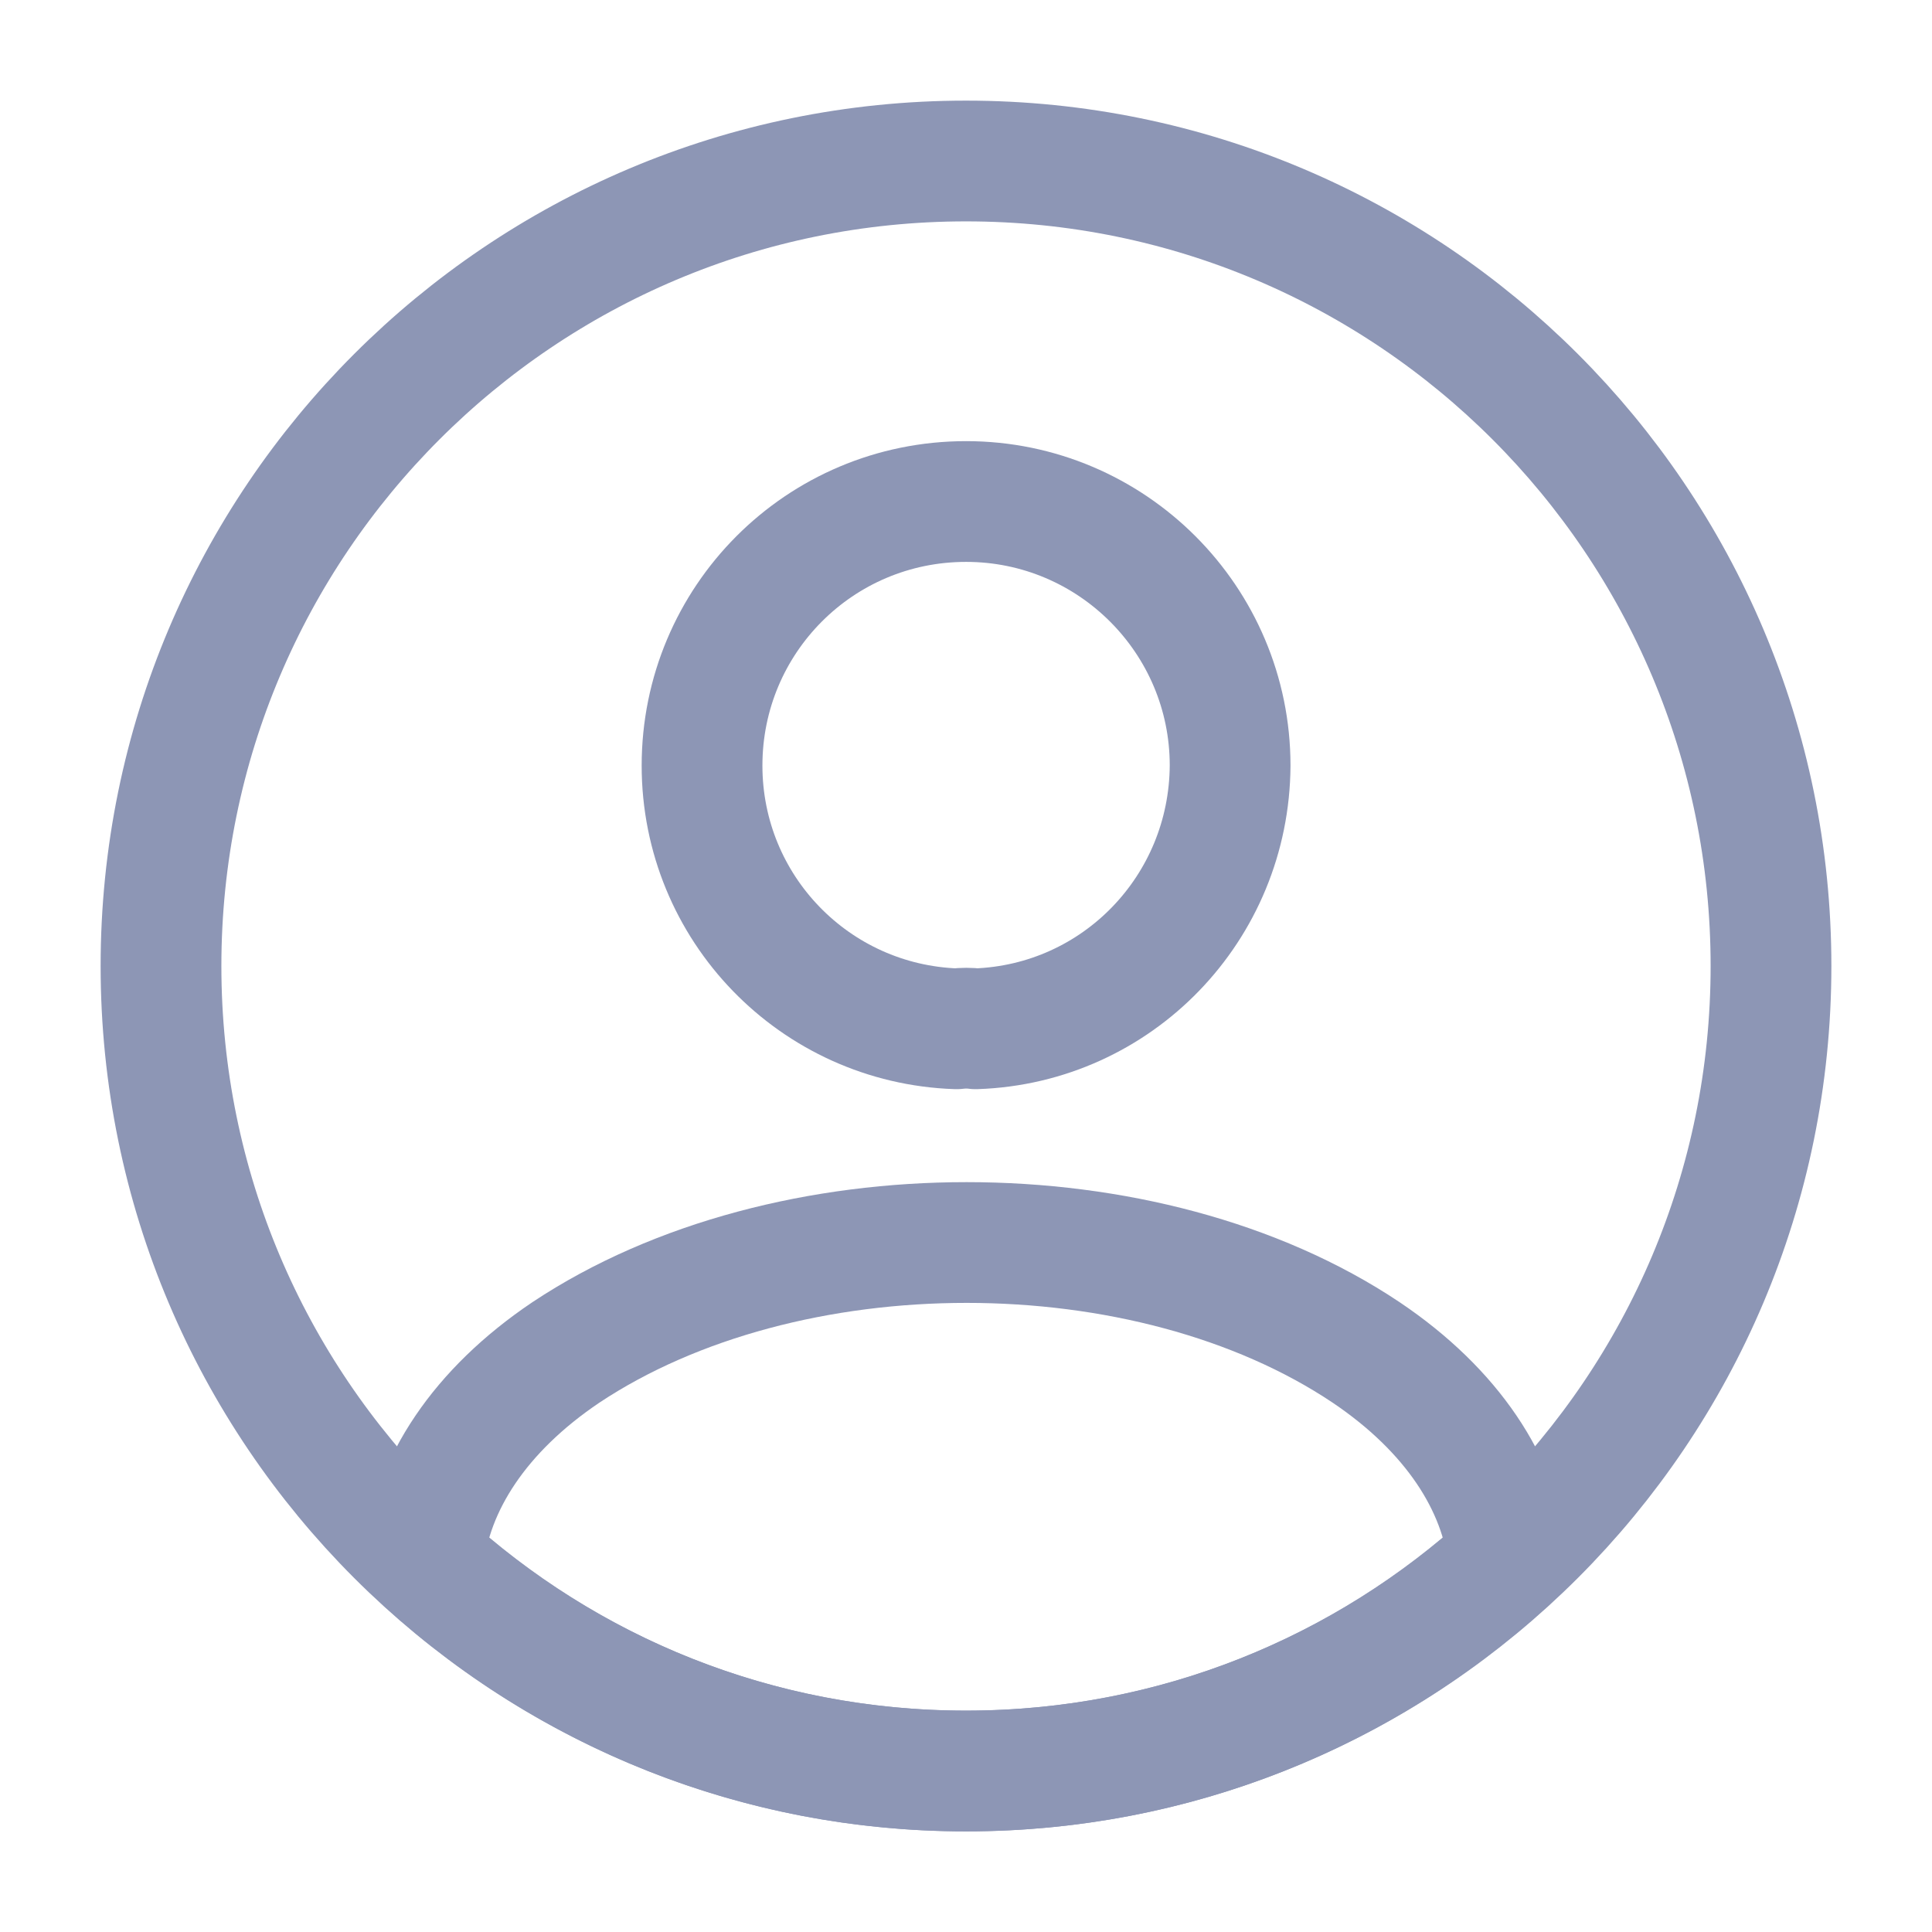
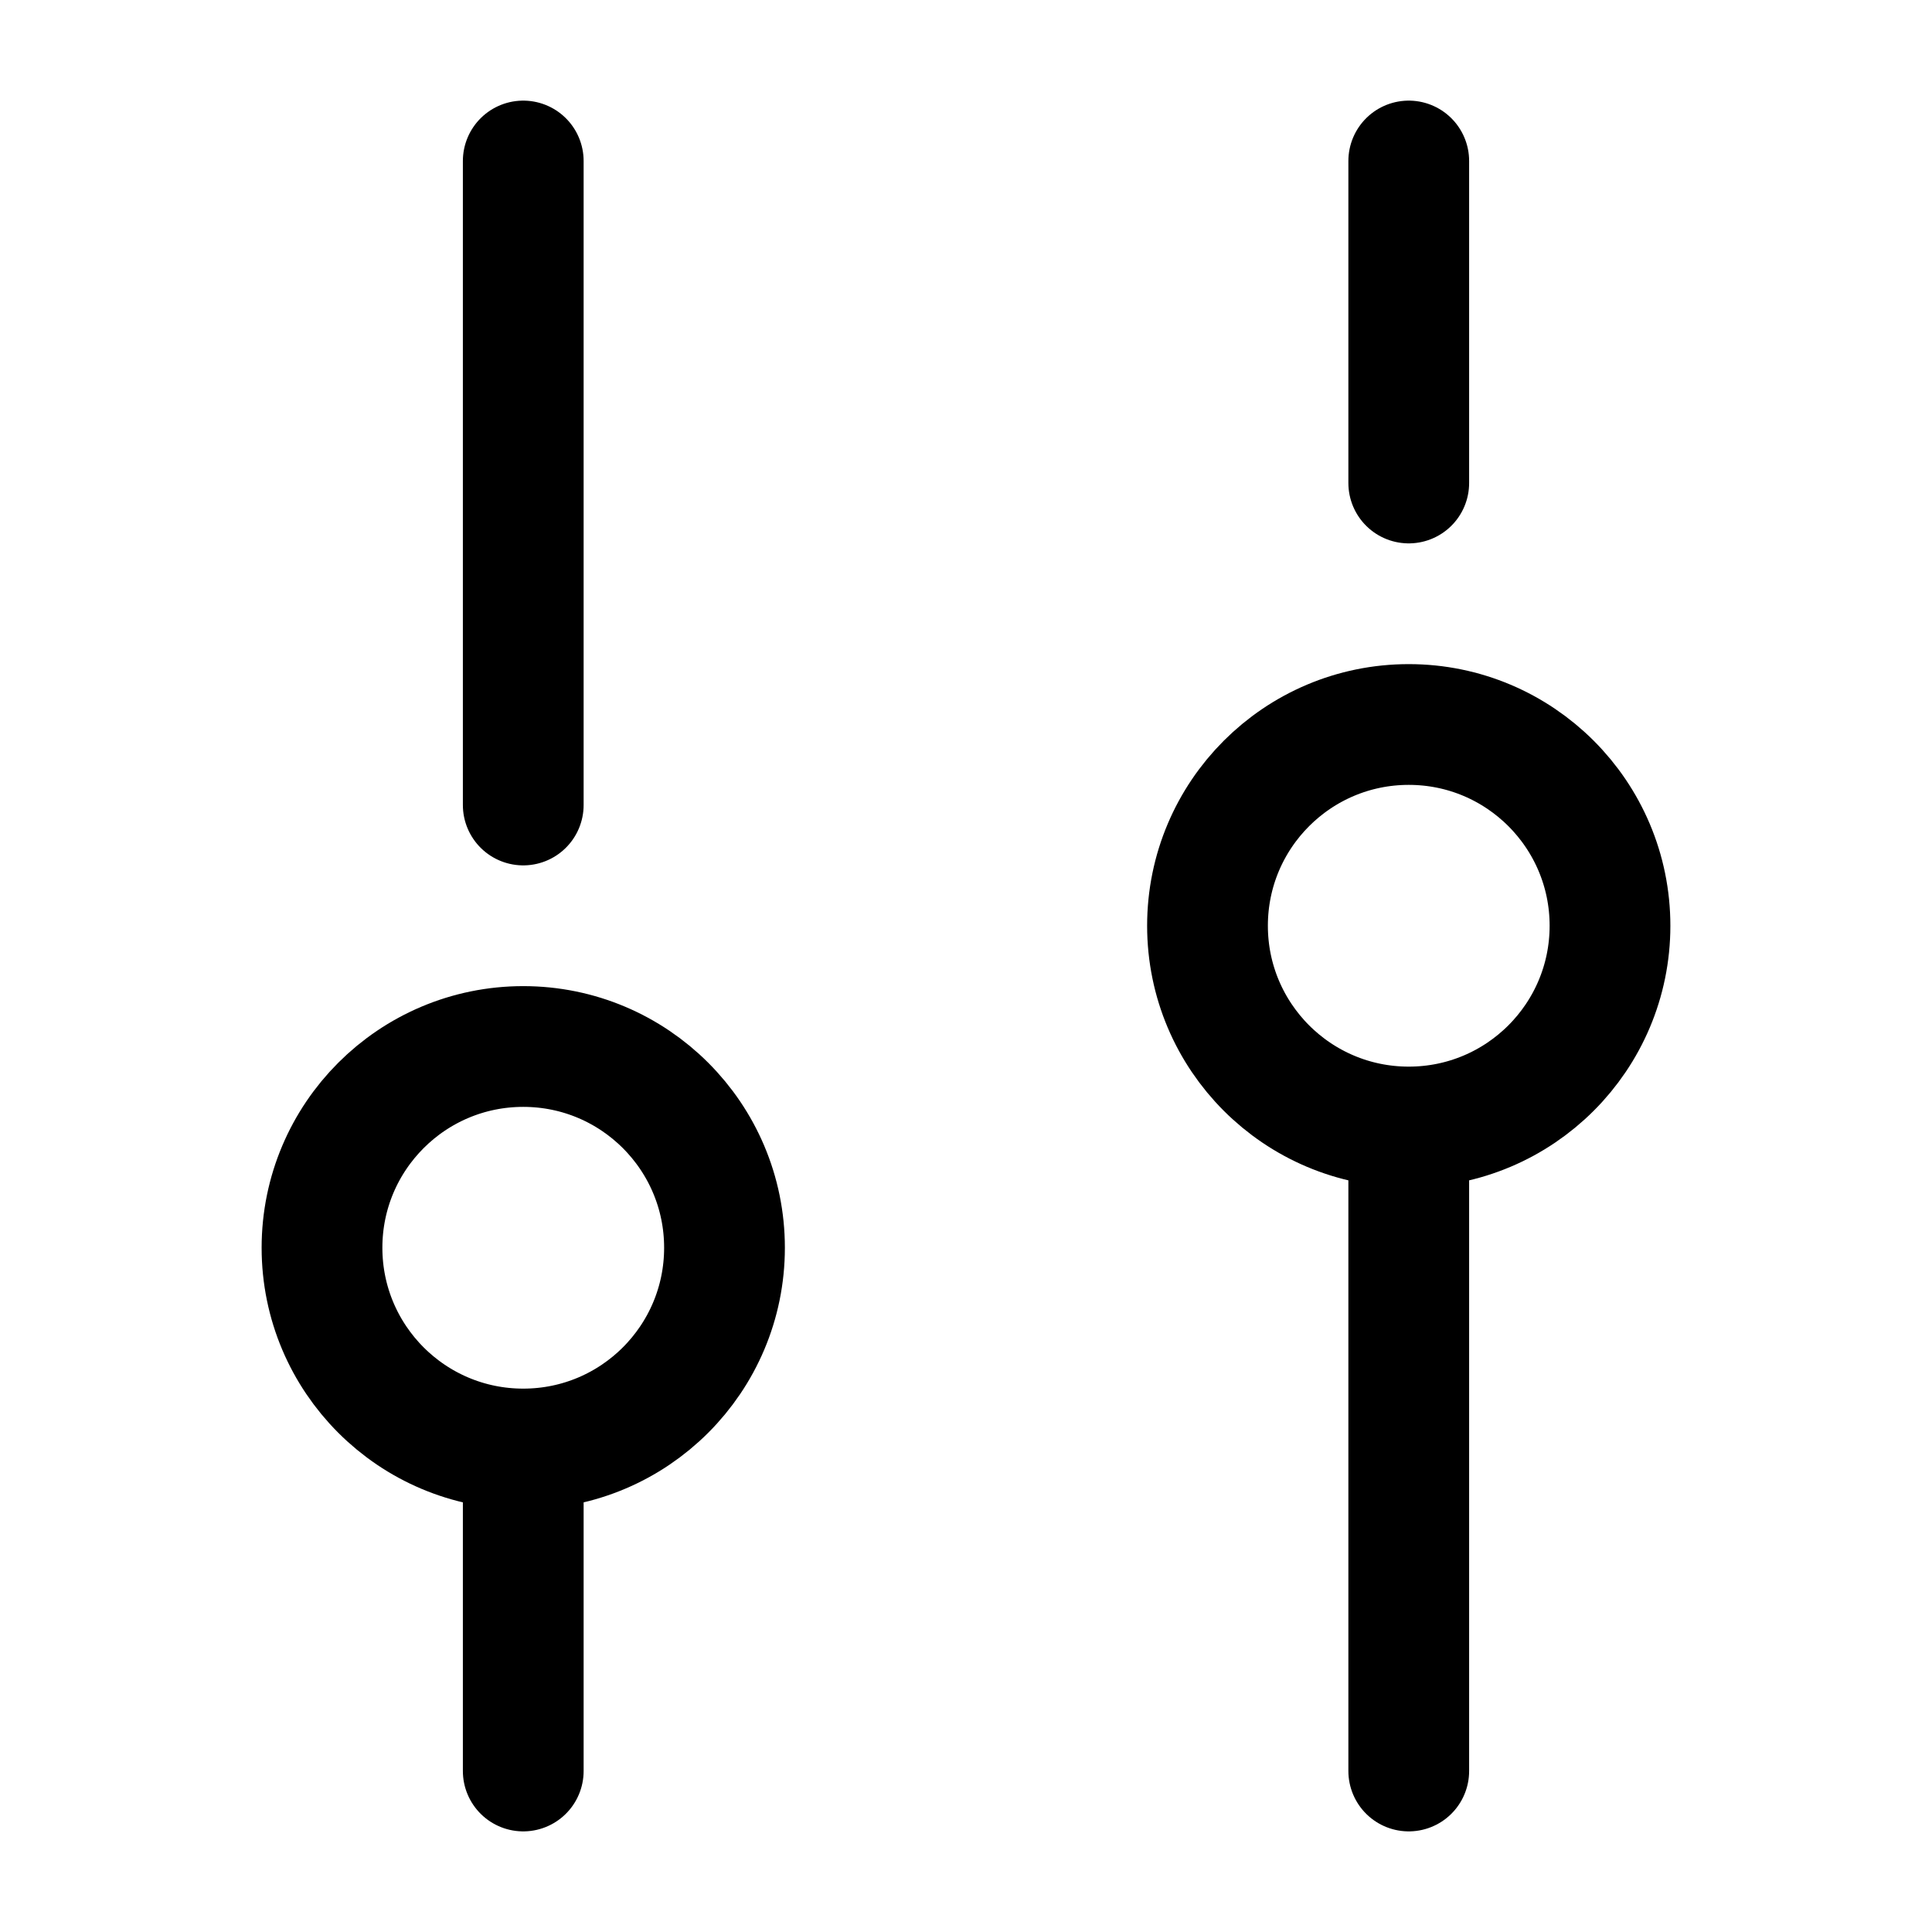
- <svg xmlns="http://www.w3.org/2000/svg" width="24" height="24" viewBox="0 0 24 24" fill="none">
-   <path d="M12.121 12.78C12.051 12.77 11.961 12.77 11.881 12.78C10.121 12.72 8.721 11.28 8.721 9.51C8.721 7.7 10.181 6.23 12.001 6.23C13.811 6.23 15.281 7.7 15.281 9.51C15.271 11.28 13.881 12.72 12.121 12.78Z" stroke="#8D96B5" stroke-width="1.5" stroke-linecap="round" stroke-linejoin="round" />
-   <path d="M18.74 19.38C16.96 21.01 14.6 22 12 22C9.4 22 7.04 21.01 5.26 19.38C5.36 18.44 5.96 17.52 7.03 16.8C9.77 14.98 14.25 14.98 16.97 16.8C18.04 17.52 18.64 18.44 18.74 19.38Z" stroke="#8D96B5" stroke-width="1.5" stroke-linecap="round" stroke-linejoin="round" />
-   <path d="M12 22C17.523 22 22 17.523 22 12C22 6.477 17.523 2 12 2C6.477 2 2 6.477 2 12C2 17.523 6.477 22 12 22Z" stroke="#8D96B5" stroke-width="1.5" stroke-linecap="round" stroke-linejoin="round" />
+ <svg xmlns="http://www.w3.org/2000/svg" width="24" height="24" fill="none">
+   <path stroke="#000" stroke-linecap="round" stroke-width="1.5" d="M6.5 2v8m0 12v-4m0 0a2.5 2.5 0 1 0 0-5 2.5 2.5 0 0 0 0 5Zm11-16v4m0 8v8m0-8a2.5 2.5 0 1 0 0-5 2.5 2.5 0 0 0 0 5Z" />
</svg>
